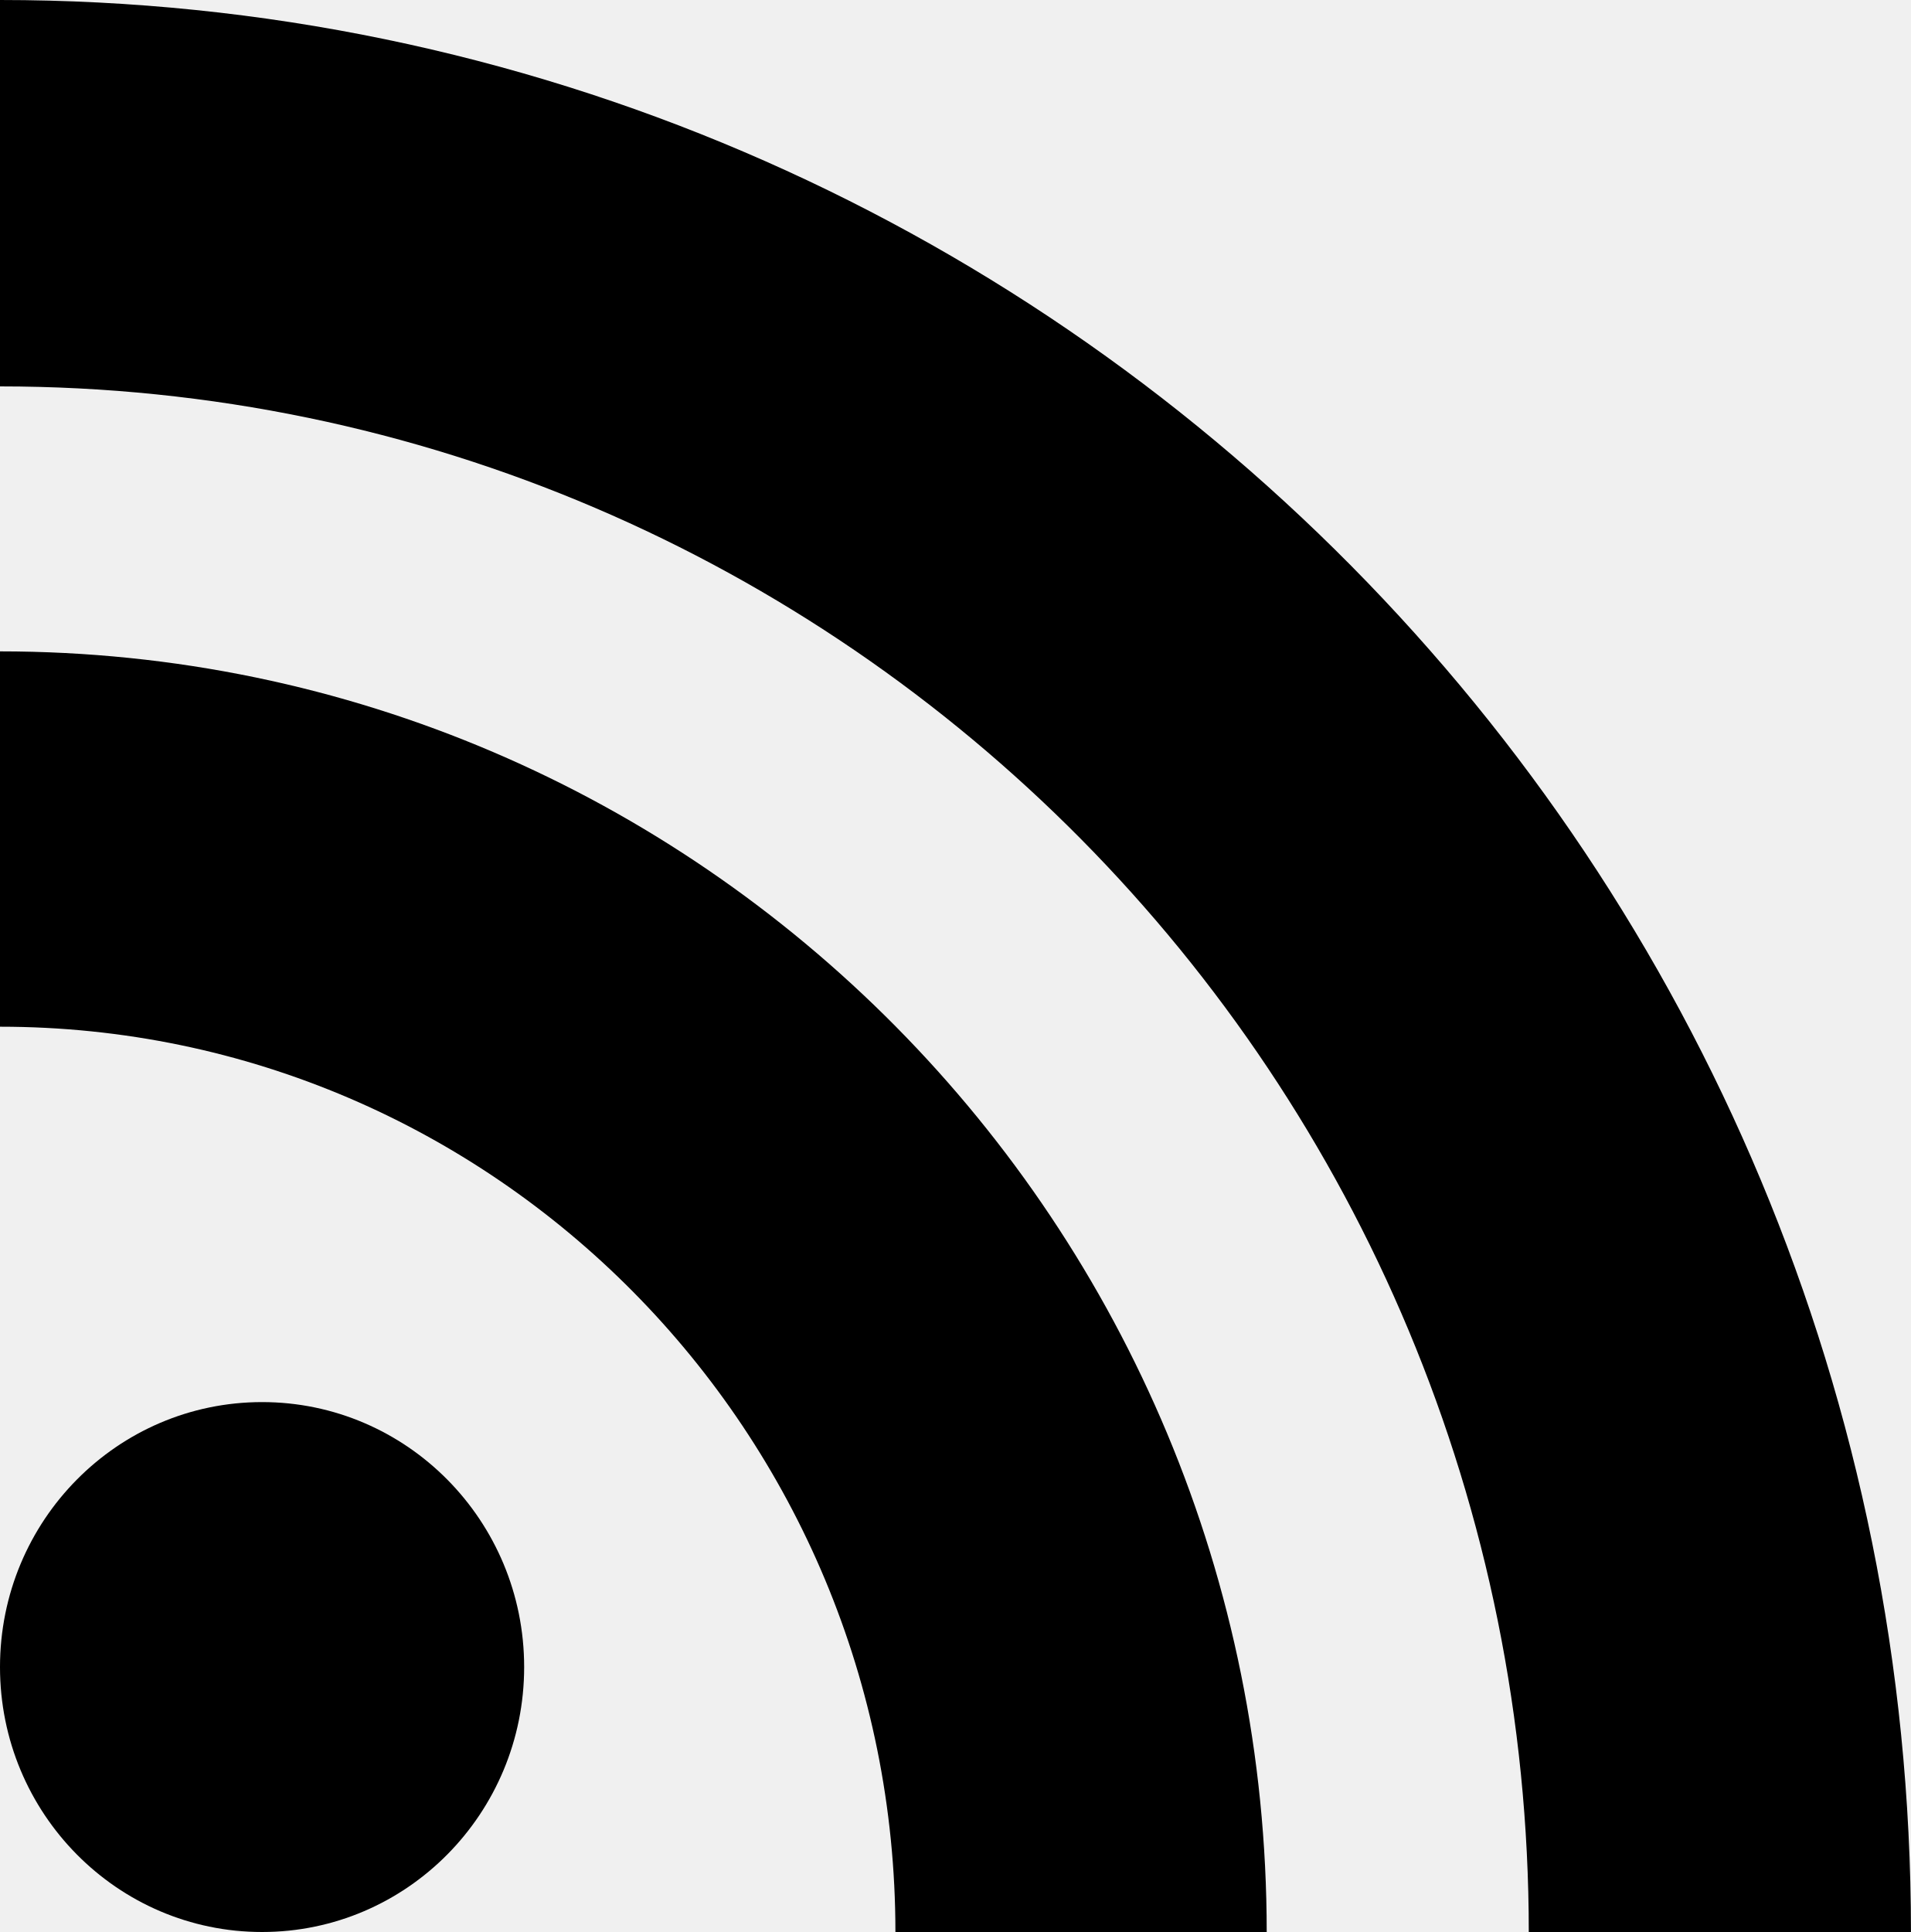
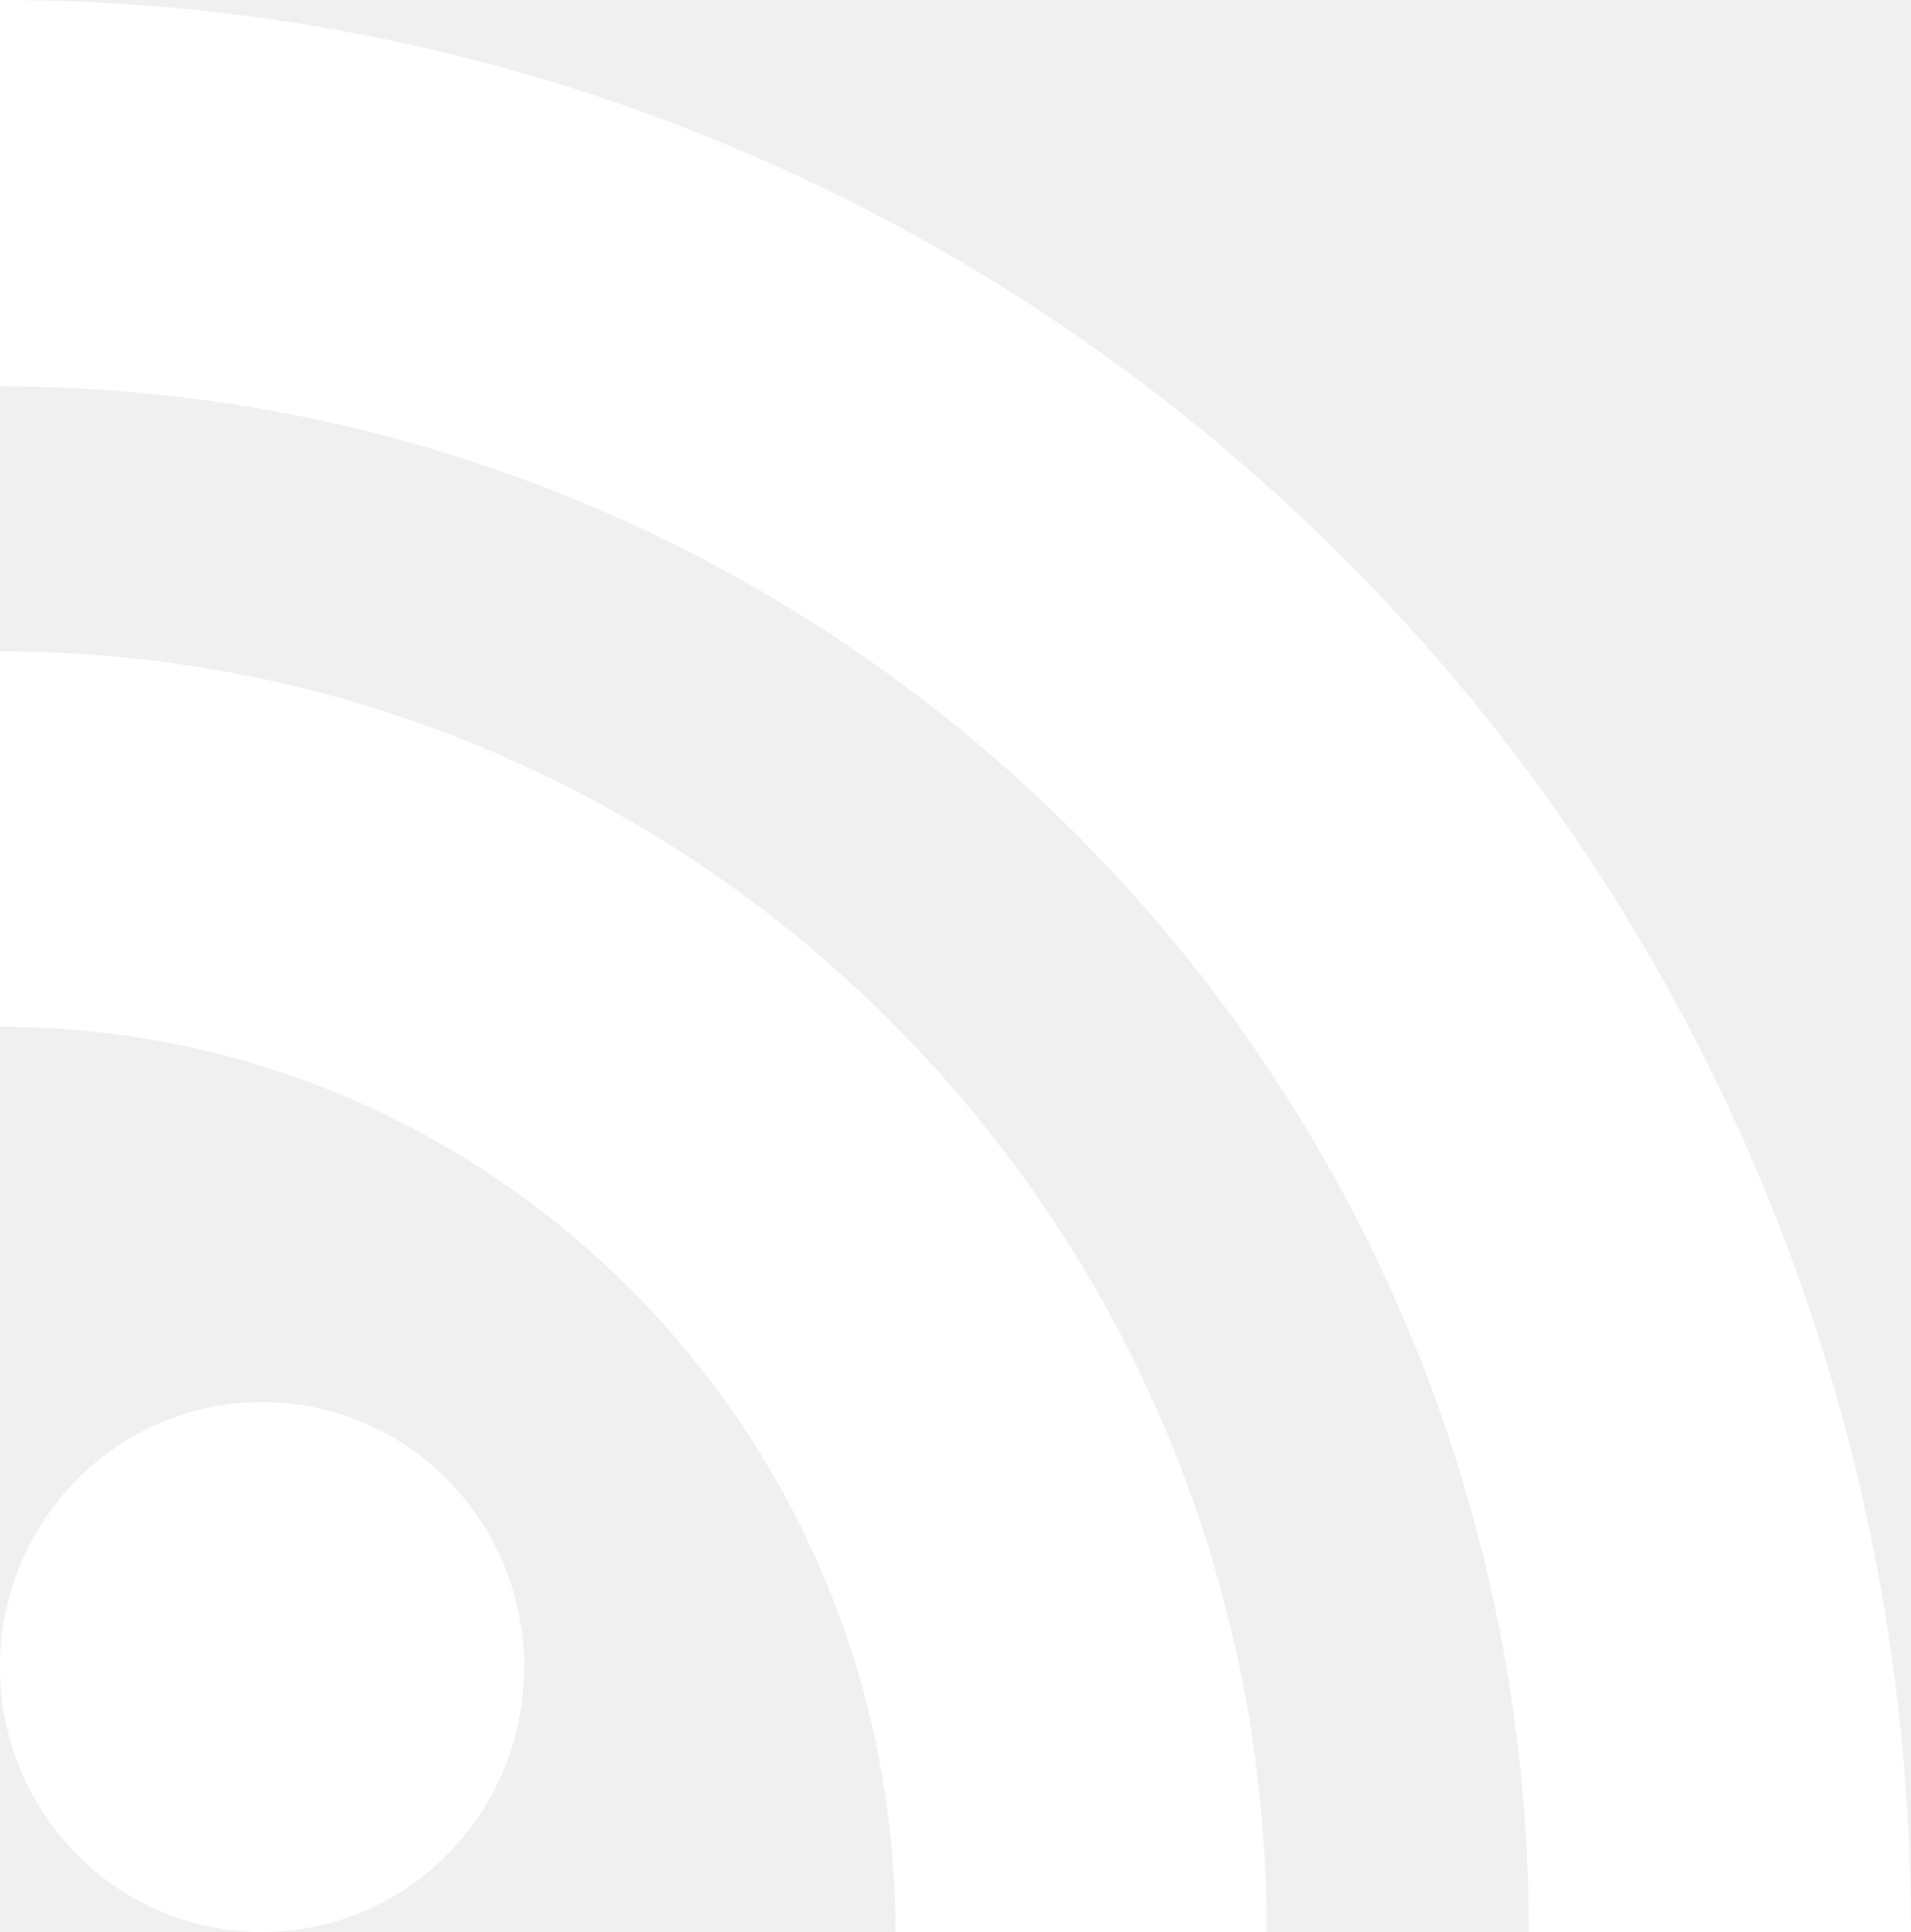
- <svg xmlns="http://www.w3.org/2000/svg" version="1.0" id="Layer_1" x="0px" y="0px" width="98.918px" height="100px" viewBox="0 0 98.918 100" enable-background="new 0 0 98.918 100" xml:space="preserve">
-   <ellipse cx="13.566" cy="86.286" rx="13.566" ry="13.714" />
-   <path d="M65.569,100H46.35c0-25.879-20.752-46.858-46.35-46.858l0,0V33.715C36.214,33.715,65.569,63.391,65.569,100z" />
-   <path d="M79.135,100c0-44.183-35.429-80-79.135-80V0c54.631,0,98.918,44.772,98.918,100H79.135z" />
+ <svg xmlns="http://www.w3.org/2000/svg" version="1.1" id="Layer_1" x="0px" y="0px" width="98.918px" height="100px" viewBox="0 0 98.918 100" enable-background="new 0 0 98.918 100" xml:space="preserve">
+   <ellipse fill="#FFFFFF" cx="13.566" cy="86.286" rx="13.566" ry="13.714" />
+   <path fill="#FFFFFF" d="M65.568,100H46.35c0-25.879-20.752-46.857-46.35-46.857l0,0V33.715C36.214,33.715,65.568,63.391,65.568,100z  " />
+   <path fill="#FFFFFF" d="M79.135,100c0-44.184-35.429-80-79.135-80V0c54.631,0,98.918,44.772,98.918,100H79.135z" />
</svg>
